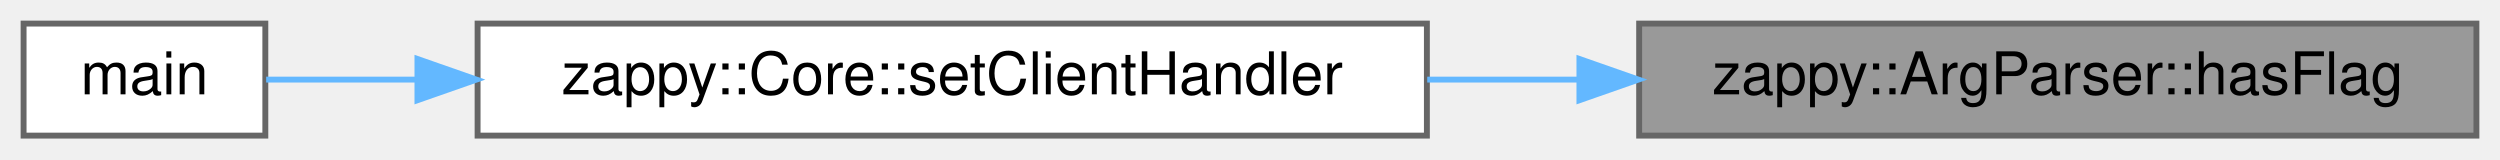
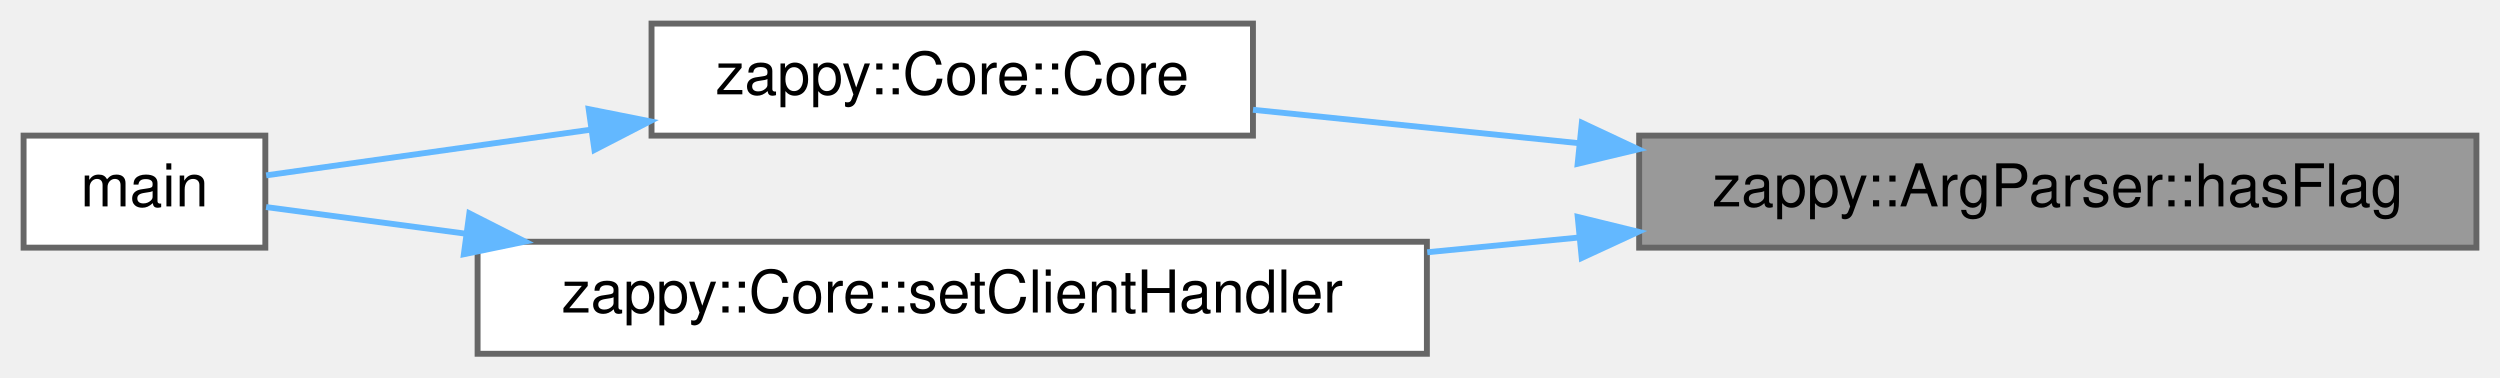
- <svg xmlns="http://www.w3.org/2000/svg" xmlns:xlink="http://www.w3.org/1999/xlink" width="424pt" height="27pt" viewBox="0.00 0.00 424.00 27.00">
-   <g id="graph0" class="graph" transform="scale(1 1) rotate(0) translate(4 23)">
+ <svg xmlns="http://www.w3.org/2000/svg" xmlns:xlink="http://www.w3.org/1999/xlink" width="424pt" height="64pt" viewBox="0.00 0.00 424.00 64.00">
+   <g id="graph0" class="graph" transform="scale(1 1) rotate(0) translate(4 60)">
    <g id="Node000001" class="node">
      <g id="a_Node000001">
        <a xlink:title="Returns true if the flag was present in argv after parse().">
-           <polygon fill="#999999" stroke="#666666" points="416,-19 274,-19 274,0 416,0 416,-19" />
-           <text text-anchor="middle" x="345" y="-7" font-family="Helvetica,sans-Serif" font-size="10.00">zappy::ArgParser::hasFlag</text>
+           <polygon fill="#999999" stroke="#666666" points="416,-37 274,-37 274,-18 416,-18 416,-37" />
+           <text text-anchor="middle" x="345" y="-25" font-family="Helvetica,sans-Serif" font-size="10.00">zappy::ArgParser::hasFlag</text>
        </a>
      </g>
    </g>
    <g id="Node000002" class="node">
      <g id="a_Node000002">
+         <a xlink:href="classzappy_1_1Core.html#a2ce4518024d59721debf3eb26c9633c6" target="_top" xlink:title="Stores the parsed arguments; does not build the world or network yet.">
+           <polygon fill="white" stroke="#666666" points="208.5,-56 106.5,-56 106.5,-37 208.5,-37 208.5,-56" />
+           <text text-anchor="middle" x="157.5" y="-44" font-family="Helvetica,sans-Serif" font-size="10.00">zappy::Core::Core</text>
+         </a>
+       </g>
+     </g>
+     <g id="edge1_Node000001_Node000002" class="edge">
+       <g id="a_edge1_Node000001_Node000002">
+         <a xlink:title=" ">
+           <path fill="none" stroke="#63b8ff" d="M263.82,-35.71C245.03,-37.64 225.54,-39.63 208.51,-41.38" />
+           <polygon fill="#63b8ff" stroke="#63b8ff" points="264.28,-39.18 273.87,-34.68 263.57,-32.22 264.28,-39.18" />
+         </a>
+       </g>
+     </g>
+     <g id="Node000004" class="node">
+       <g id="a_Node000004">
        <a xlink:href="classzappy_1_1Core.html#a7eddab4820ab6c3de9a4ed7546dcaced" target="_top" xlink:title="Creates the ClientHandler from the args (port, client count, time unit).">
          <polygon fill="white" stroke="#666666" points="238,-19 77,-19 77,0 238,0 238,-19" />
          <text text-anchor="middle" x="157.5" y="-7" font-family="Helvetica,sans-Serif" font-size="10.00">zappy::Core::setClientHandler</text>
        </a>
      </g>
    </g>
-     <g id="edge1_Node000001_Node000002" class="edge">
-       <g id="a_edge1_Node000001_Node000002">
+     <g id="edge3_Node000001_Node000004" class="edge">
+       <g id="a_edge3_Node000001_Node000004">
        <a xlink:title=" ">
-           <path fill="none" stroke="#63b8ff" d="M263.62,-9.5C255.14,-9.5 246.52,-9.5 238.06,-9.5" />
-           <polygon fill="#63b8ff" stroke="#63b8ff" points="263.87,-13 273.87,-9.5 263.87,-6 263.87,-13" />
+           <path fill="none" stroke="#63b8ff" d="M263.9,-19.73C255.33,-18.9 246.62,-18.05 238.06,-17.22" />
+           <polygon fill="#63b8ff" stroke="#63b8ff" points="263.58,-23.21 273.87,-20.69 264.26,-16.25 263.58,-23.21" />
        </a>
      </g>
    </g>
    <g id="Node000003" class="node">
      <g id="a_Node000003">
        <a xlink:href="main_8cpp.html#a0c99d968a34e803d378692bde2e3f18f" target="_top" xlink:title=" ">
-           <polygon fill="white" stroke="#666666" points="41,-19 0,-19 0,0 41,0 41,-19" />
-           <text text-anchor="middle" x="20.5" y="-7" font-family="Helvetica,sans-Serif" font-size="10.00">main</text>
+           <polygon fill="white" stroke="#666666" points="41,-37 0,-37 0,-18 41,-18 41,-37" />
+           <text text-anchor="middle" x="20.5" y="-25" font-family="Helvetica,sans-Serif" font-size="10.00">main</text>
        </a>
      </g>
    </g>
    <g id="edge2_Node000002_Node000003" class="edge">
      <g id="a_edge2_Node000002_Node000003">
        <a xlink:title=" ">
-           <path fill="none" stroke="#63b8ff" d="M66.72,-9.5C57.25,-9.5 48.43,-9.5 41.14,-9.5" />
-           <polygon fill="#63b8ff" stroke="#63b8ff" points="66.8,-13 76.8,-9.5 66.8,-6 66.8,-13" />
+           <path fill="none" stroke="#63b8ff" d="M96.27,-38.02C76.42,-35.23 55.72,-32.32 41.14,-30.26" />
+           <polygon fill="#63b8ff" stroke="#63b8ff" points="95.84,-41.5 106.23,-39.43 96.82,-34.57 95.84,-41.5" />
+         </a>
+       </g>
+     </g>
+     <g id="edge4_Node000004_Node000003" class="edge">
+       <g id="a_edge4_Node000004_Node000003">
+         <a xlink:title=" ">
+           <path fill="none" stroke="#63b8ff" d="M74.88,-20.38C62.33,-22.06 50.47,-23.64 41.13,-24.88" />
+           <polygon fill="#63b8ff" stroke="#63b8ff" points="75.6,-23.82 85.05,-19.03 74.67,-16.88 75.6,-23.82" />
        </a>
      </g>
    </g>
  </g>
</svg>
